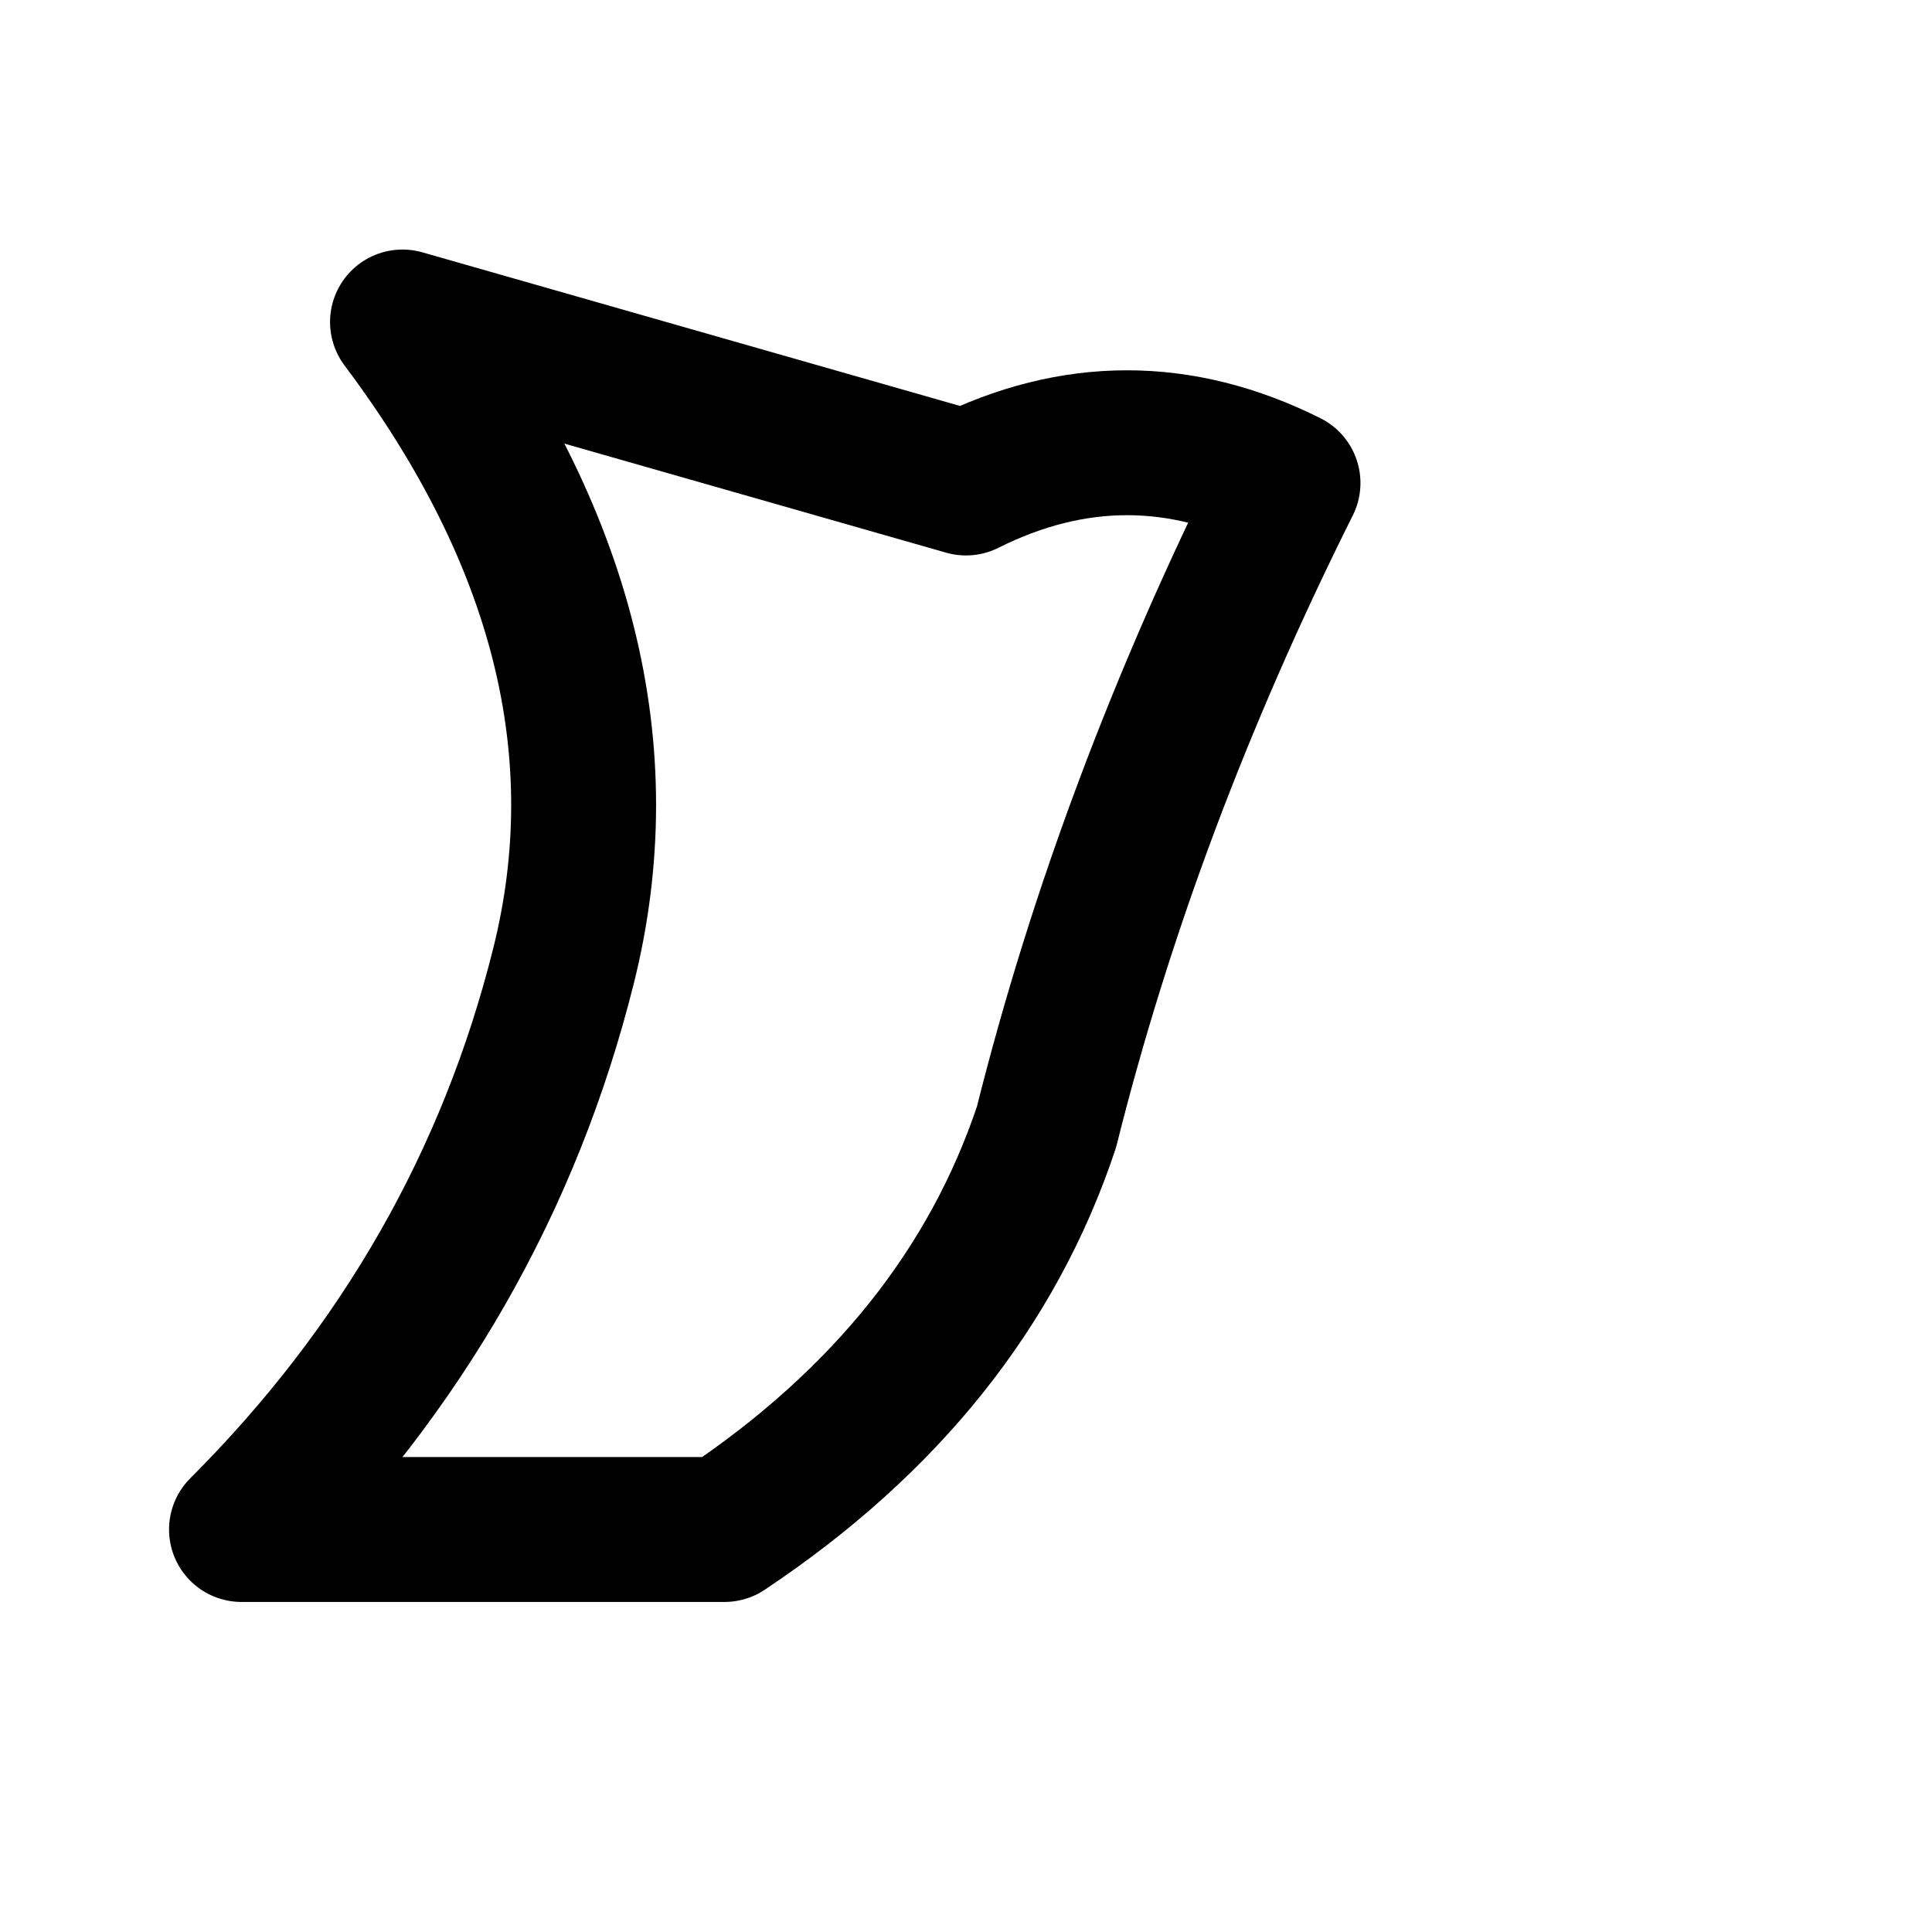
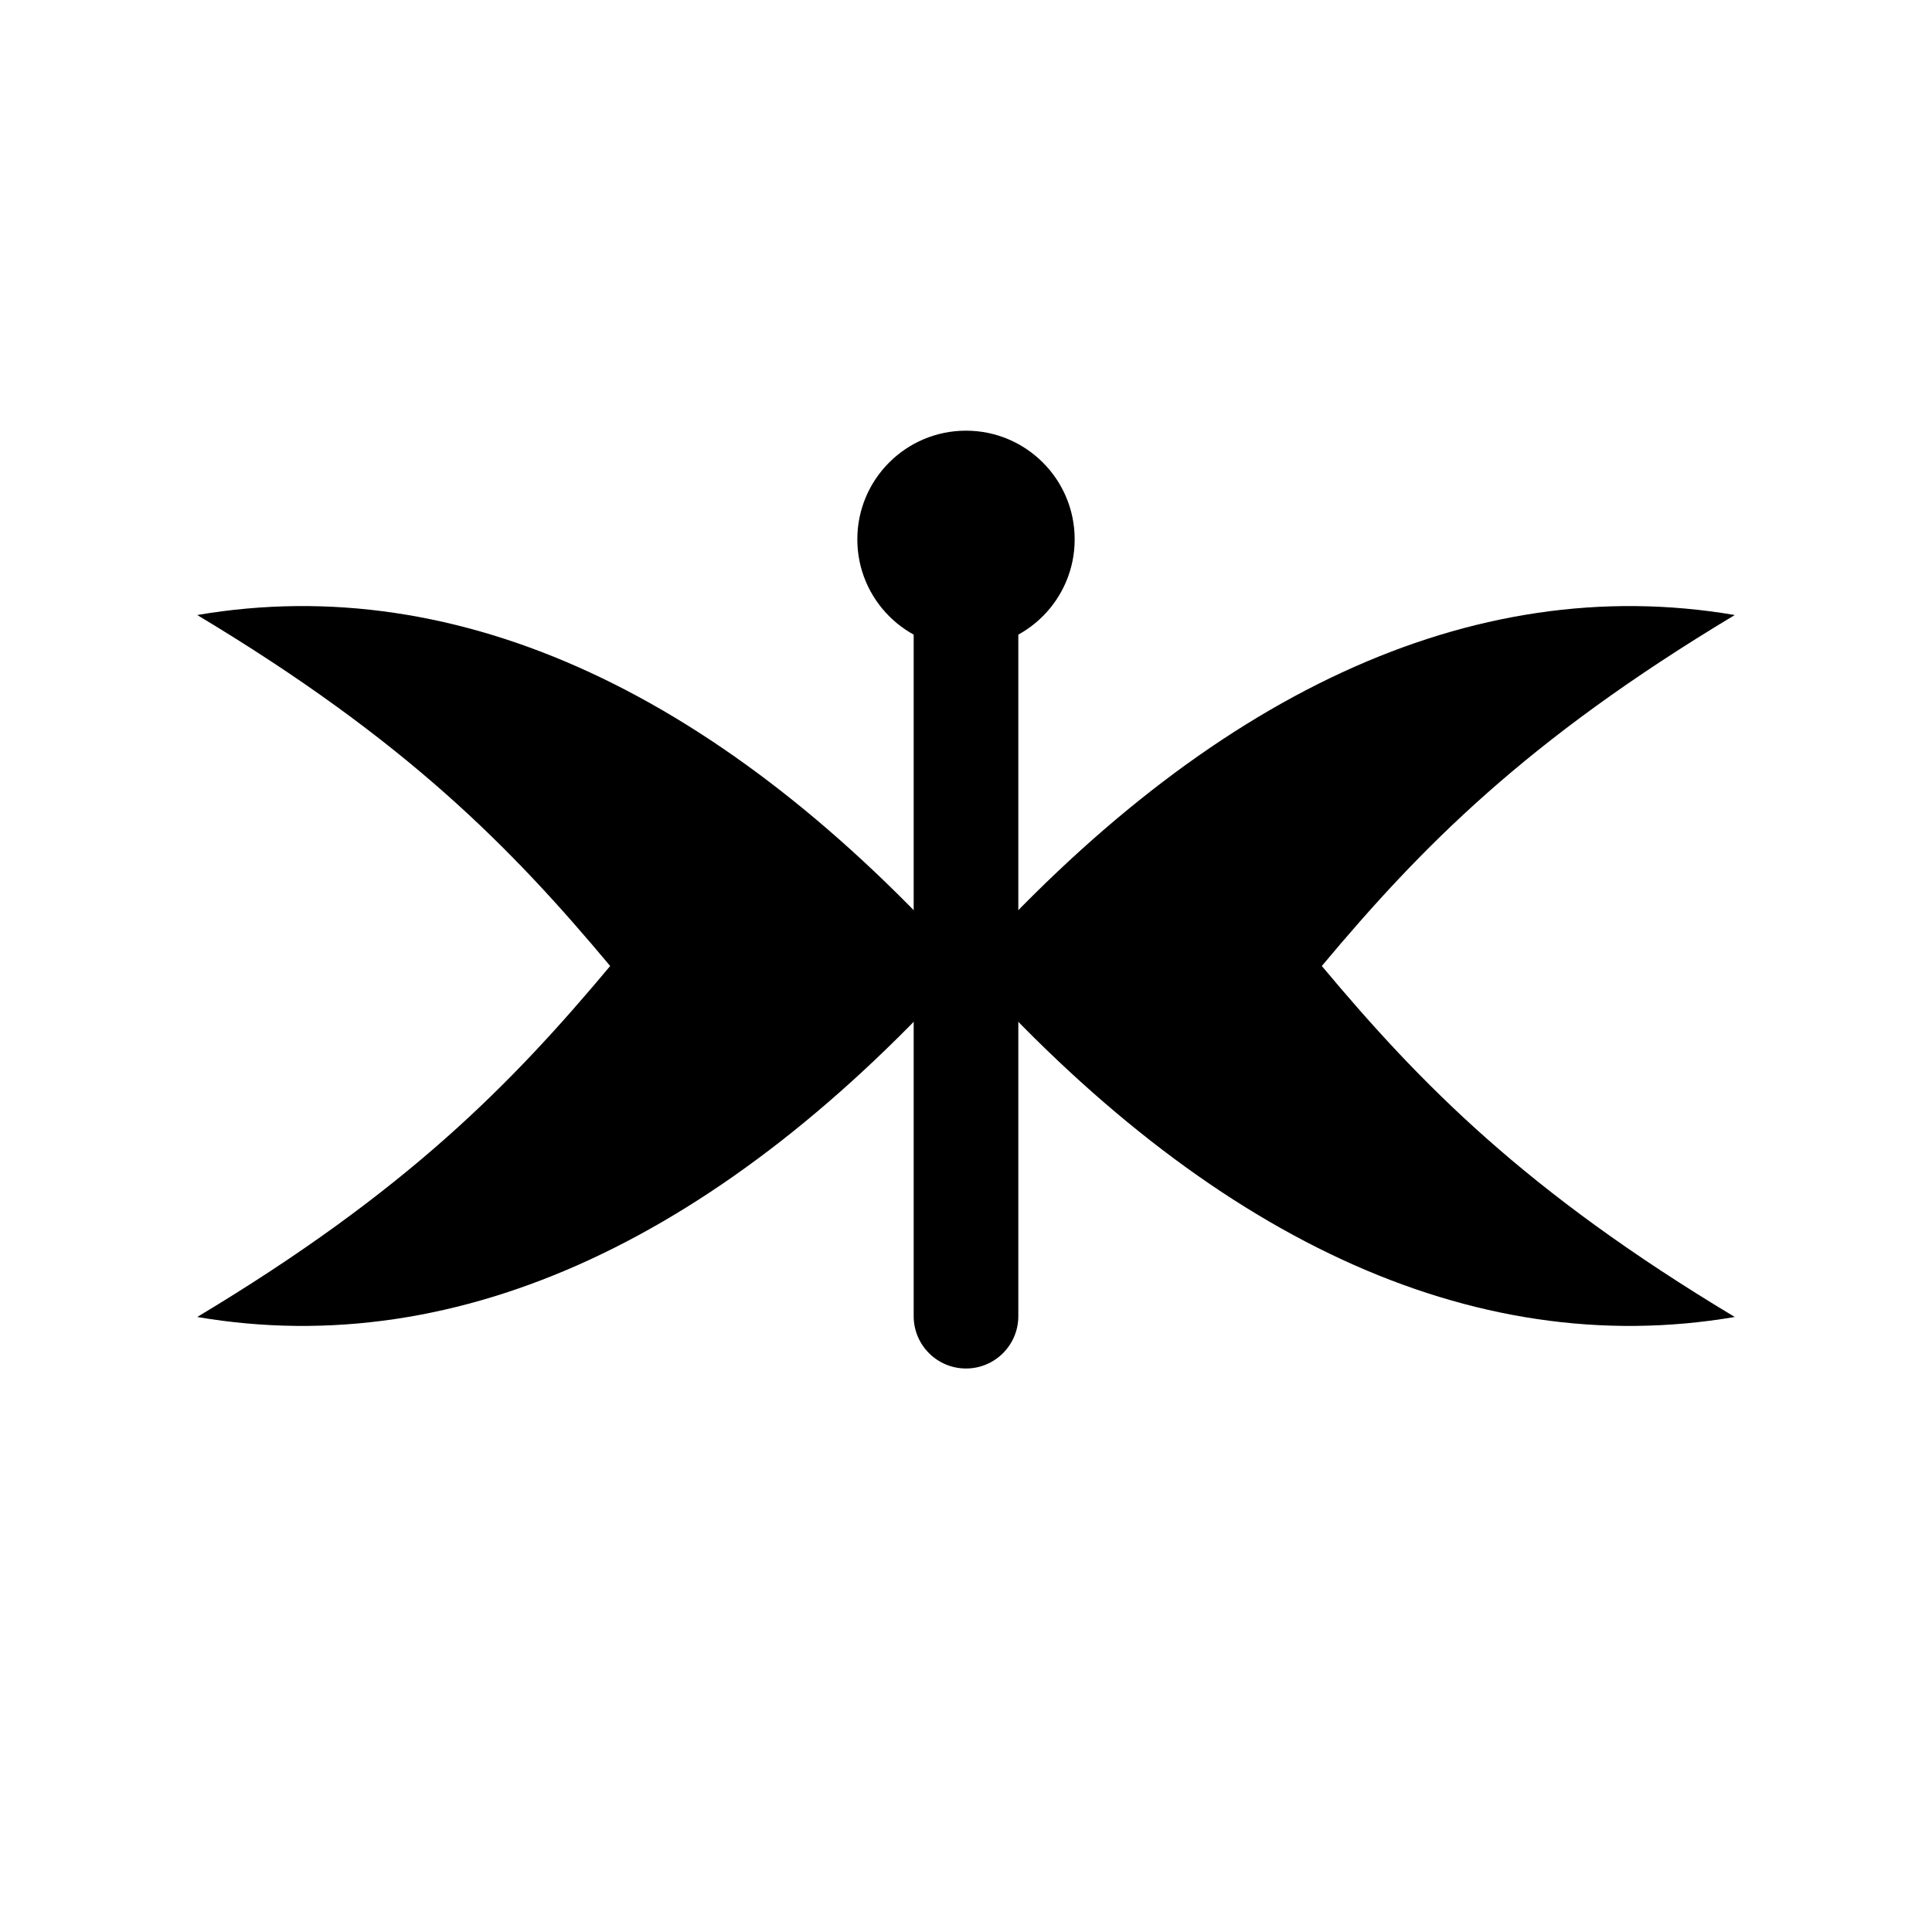
<svg xmlns="http://www.w3.org/2000/svg" viewBox="0 0 24 24">
-   <path d="M3 19 Q6 16 7 12 Q8 8 5 4 L12 6 Q14 5 16 6            Q14 10 13 14 Q12 17 9 19 Z" fill="none" stroke="black" stroke-width="1.8" stroke-linecap="round" stroke-linejoin="round" />
+   <path d="M12 12 C9 8.65 5.73 7.08 2.45 7.64 C5.05 9.2 6.35 10.53 7.58 12 C6.35 13.47 5.05 14.8 2.45 16.36 C5.73 16.92 9 15.35 12 12Z" fill="black" />
+   <path d="M12 12 C15 8.65 18.27 7.08 21.55 7.64 C18.95 9.2 17.65 10.53 16.42 12 C17.65 13.47 18.95 14.8 21.55 16.36 C18.27 16.92 15 15.35 12 12Z" fill="black" />
+   <rect x="11.35" y="7" width="1.3" height="10" rx=".65" fill="black" />
+   <rect x="8.5" y="11.35" width="7" height="1.3" rx=".65" fill="black" />
+   <circle cx="12" cy="6.7" r="1.35" fill="black" />
</svg>
